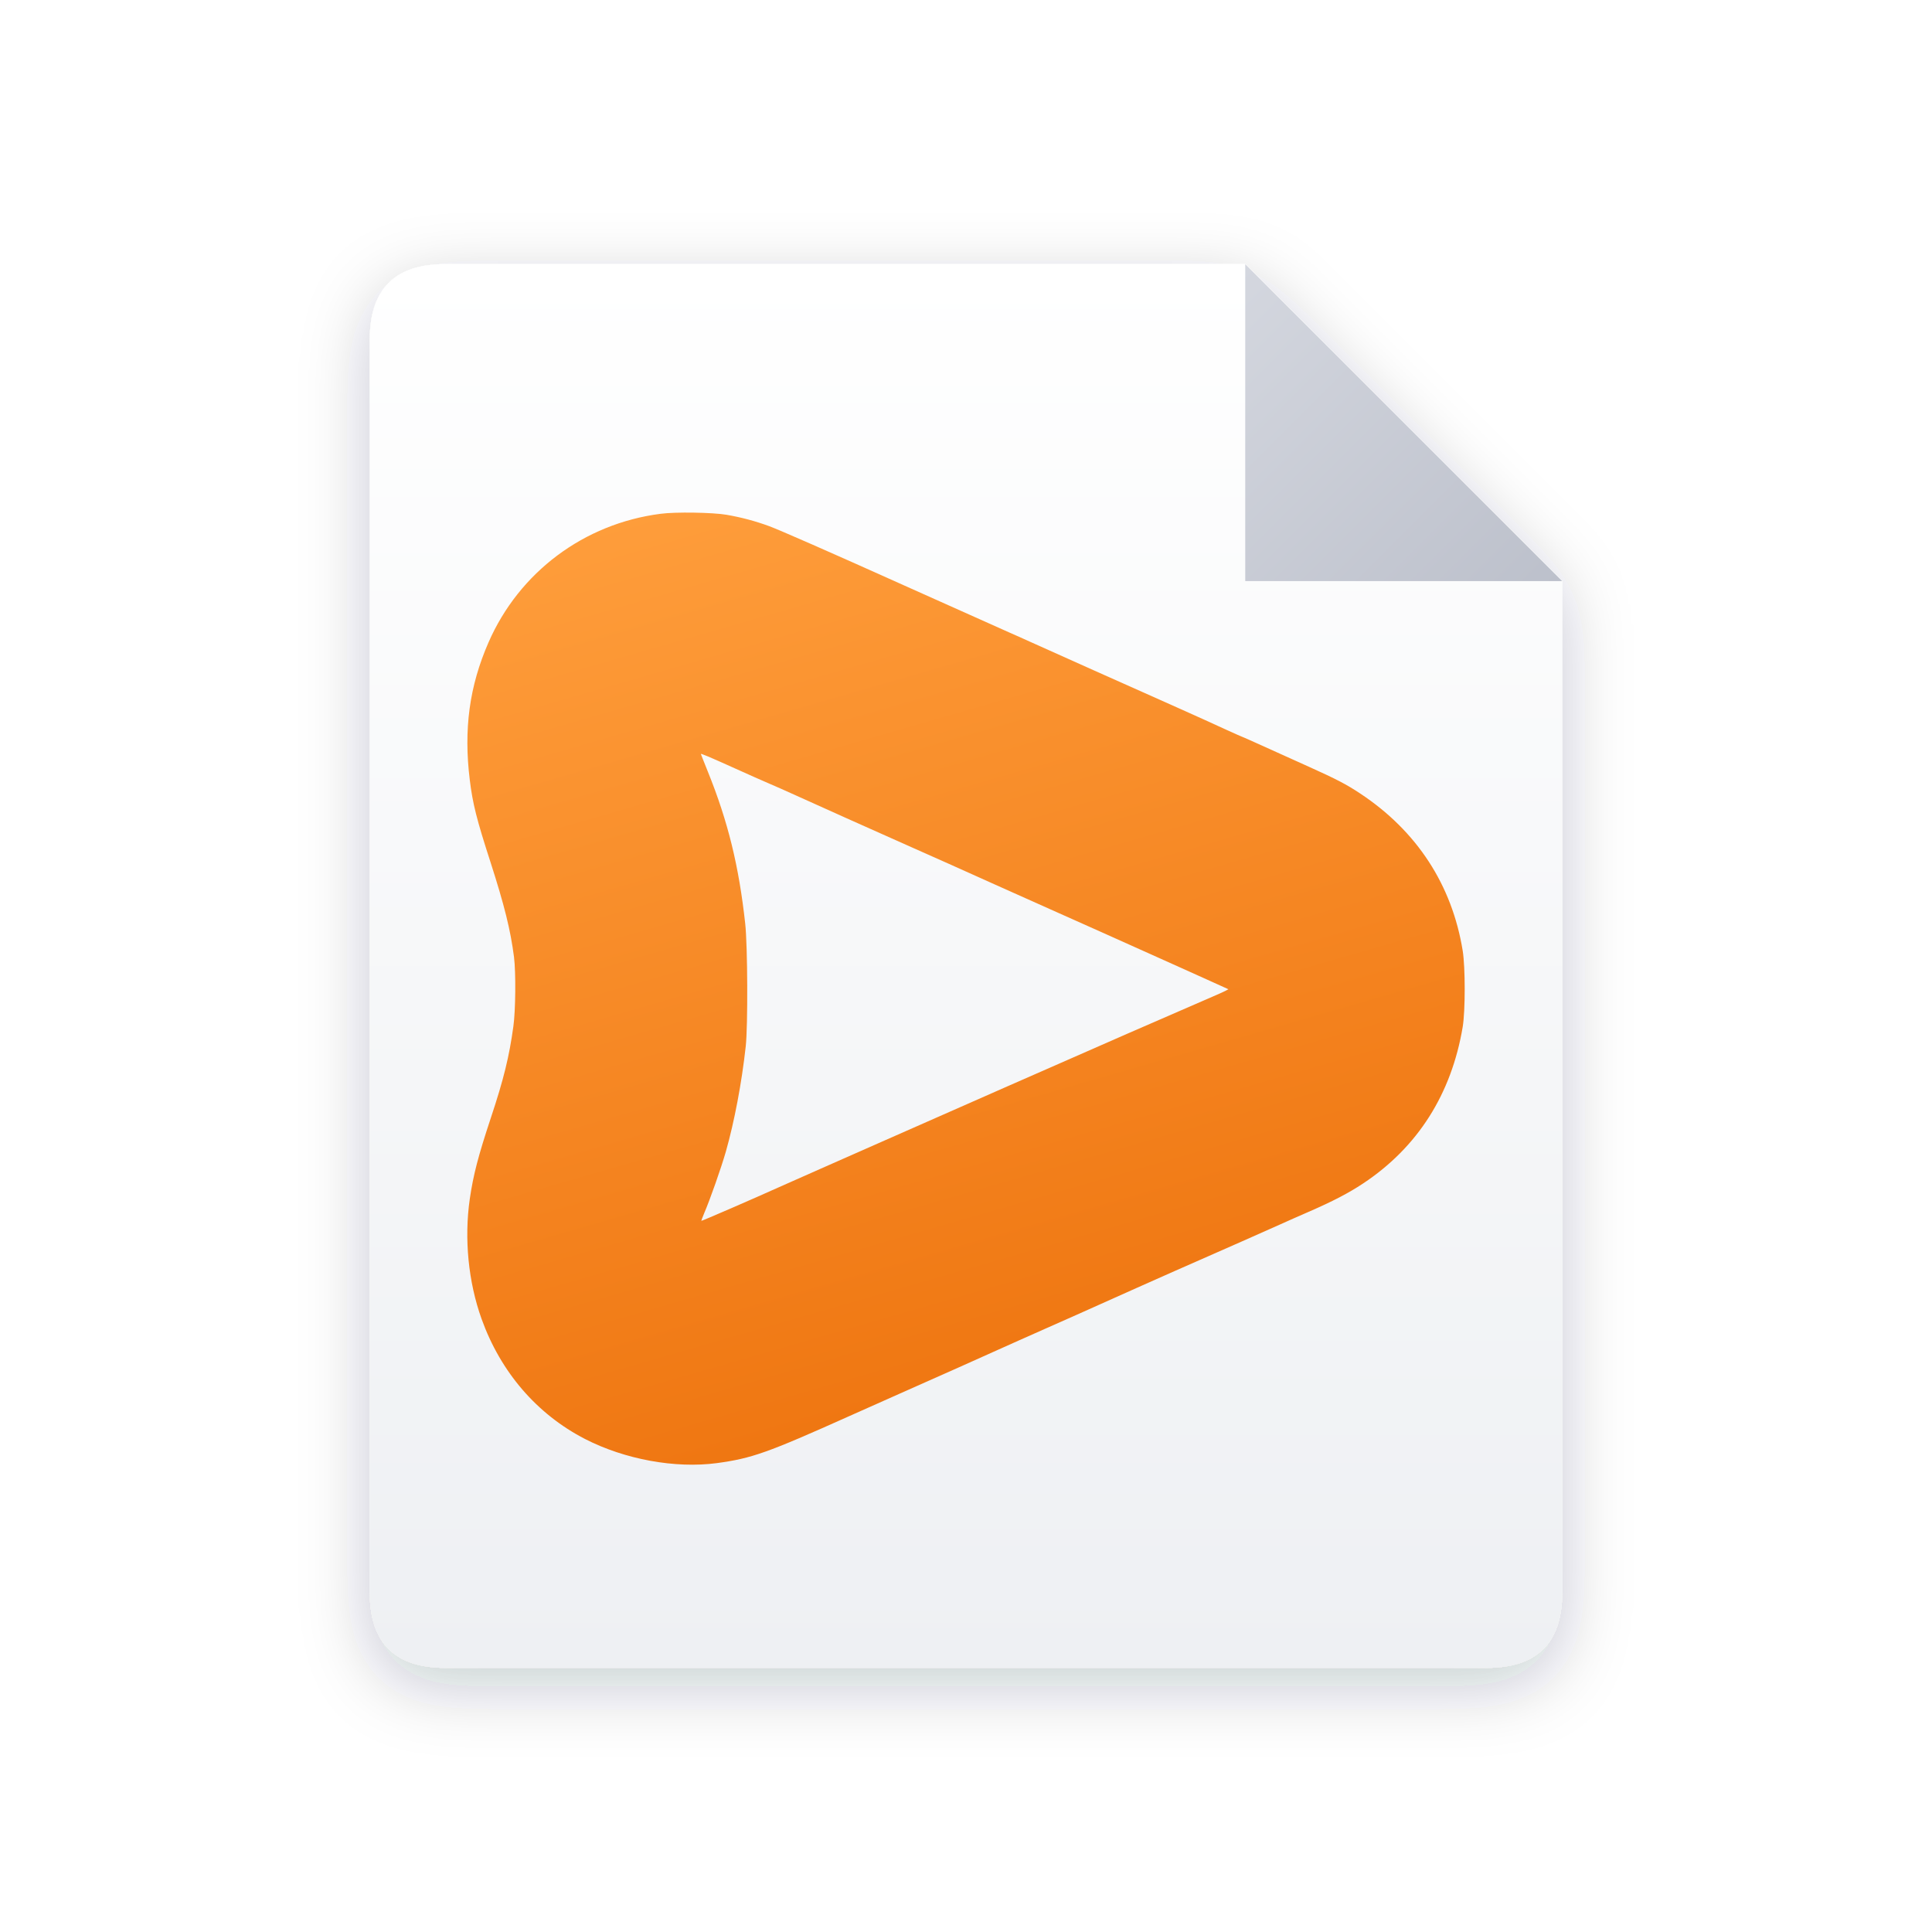
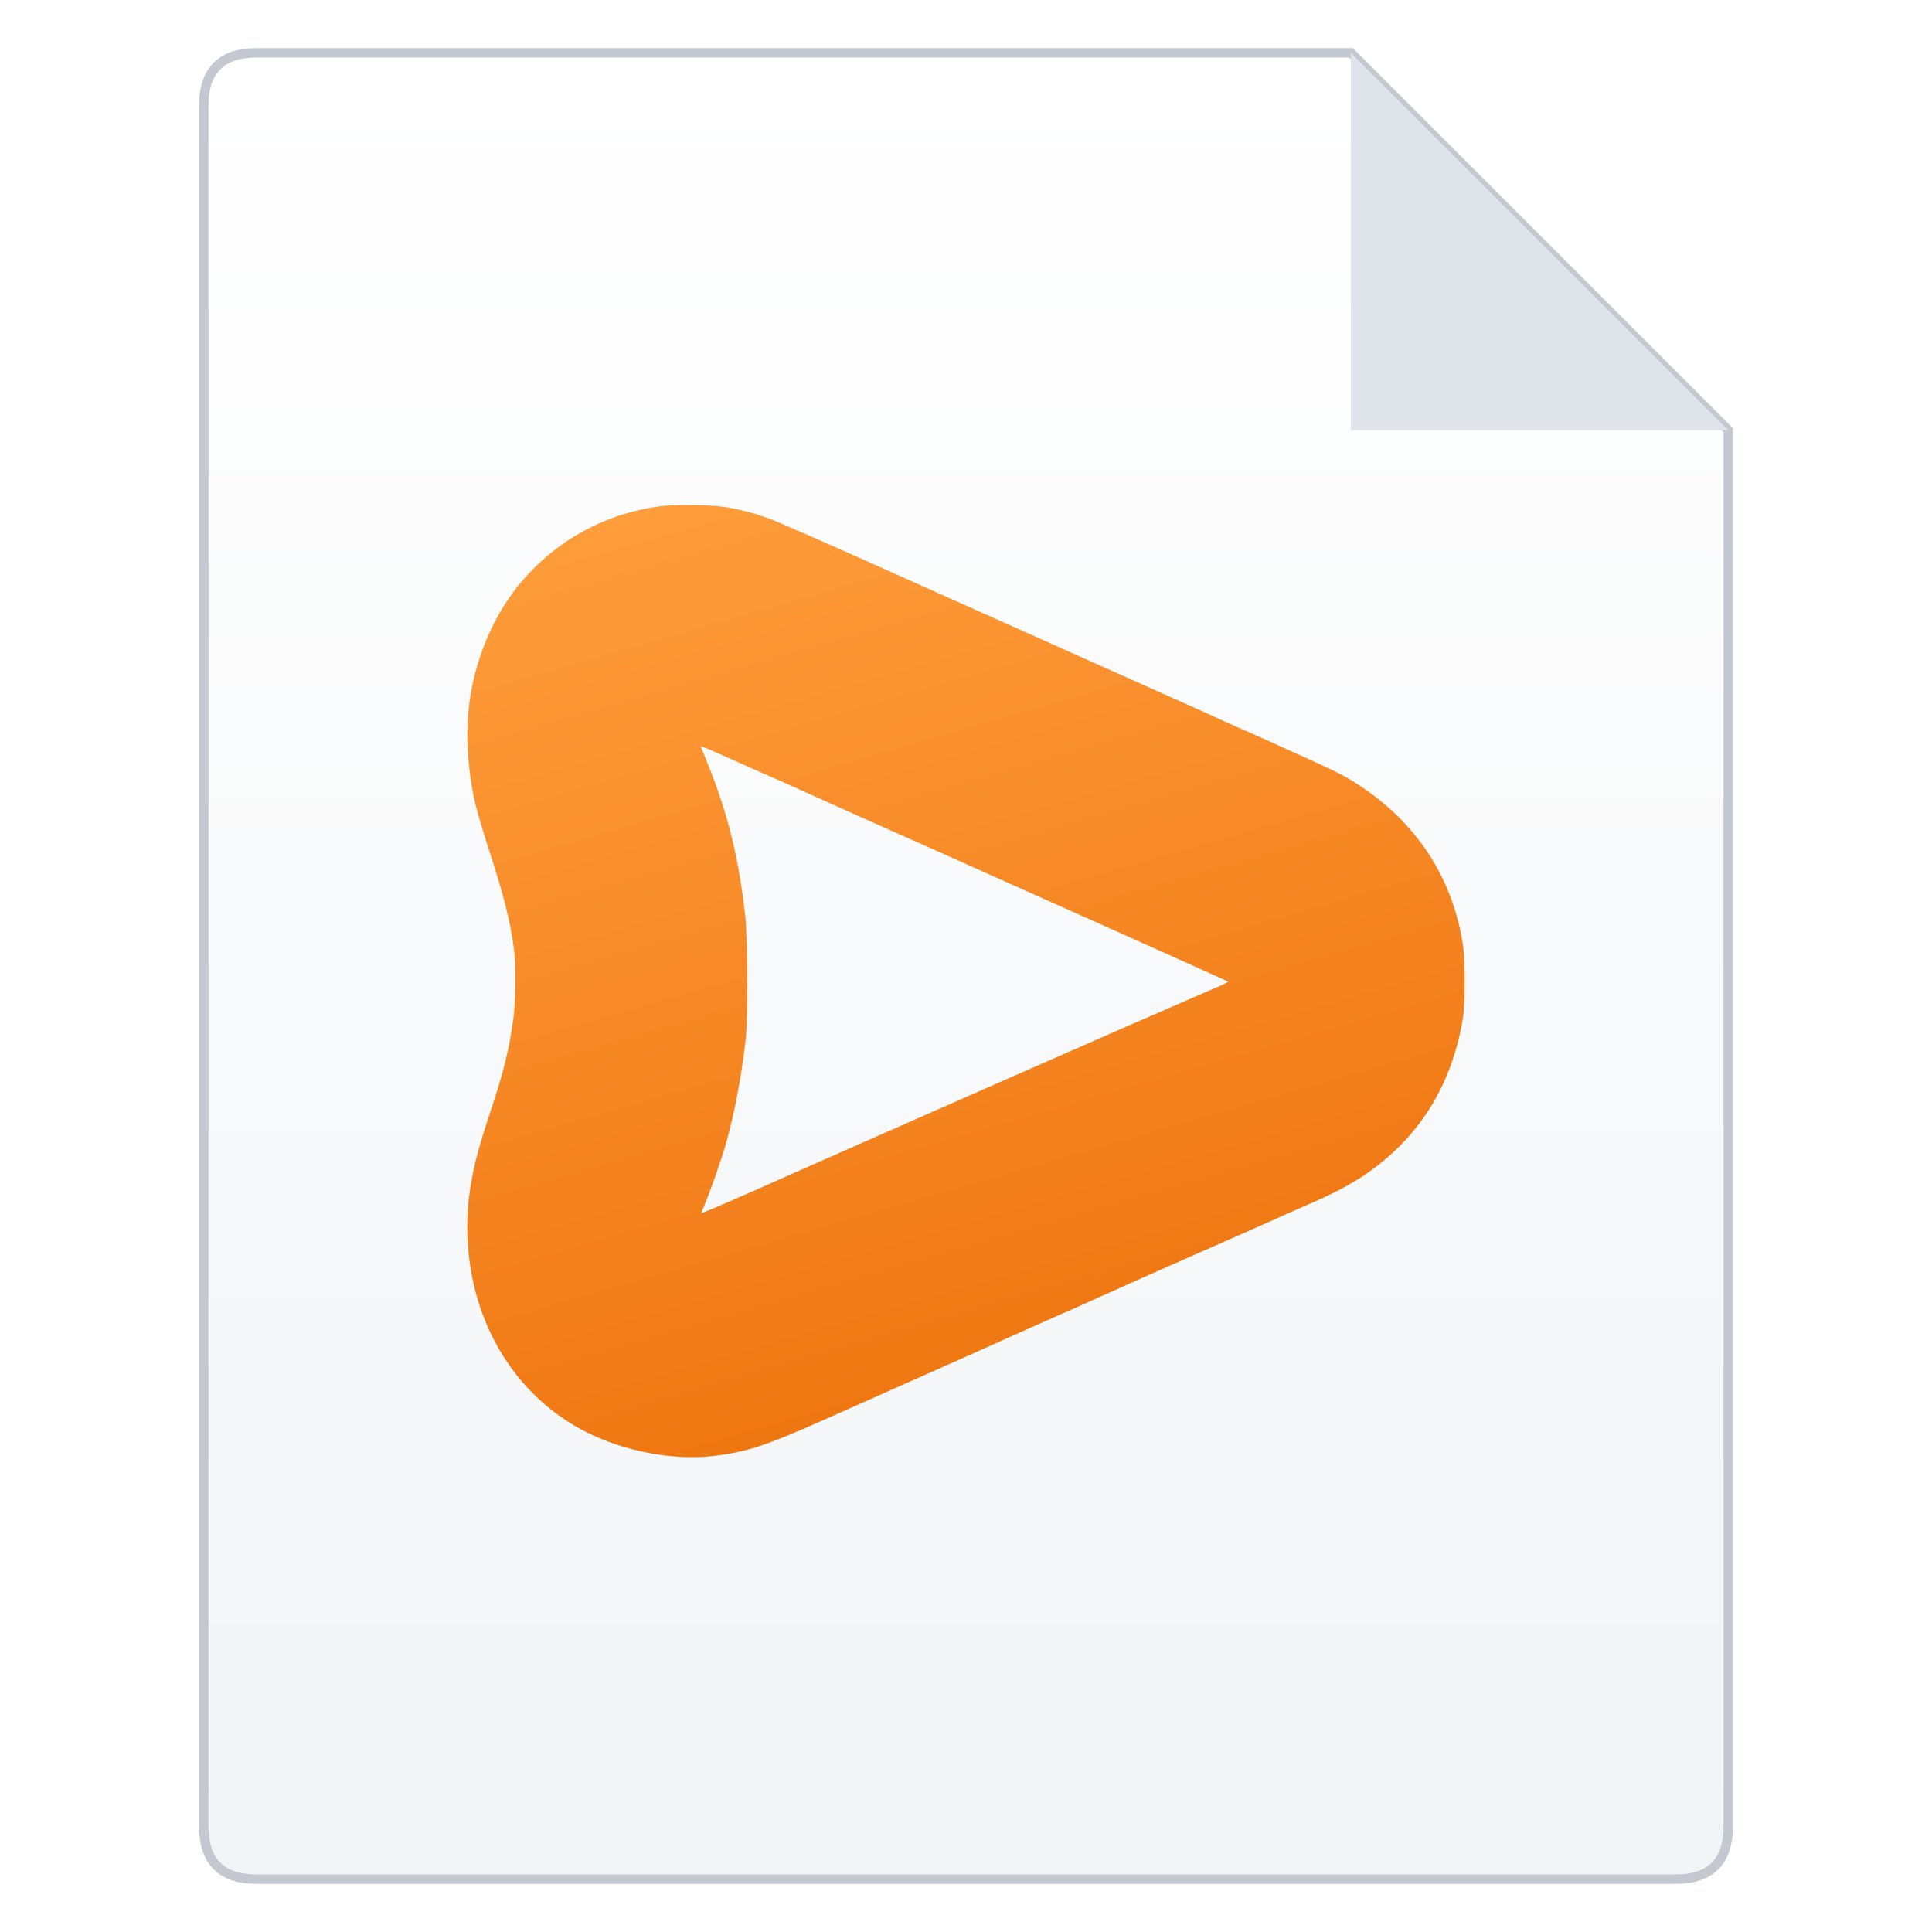
<svg xmlns="http://www.w3.org/2000/svg" width="256" height="256" viewBox="0 0 1024 1024">
  <defs>
    <linearGradient id="c" x1="0" y1="0" x2="0.3" y2="1">
      <stop offset="0" stop-color="#ff9f3d" />
      <stop offset="1" stop-color="#ef7611" />
    </linearGradient>
    <linearGradient id="sheet" x1="0" y1="0" x2="0" y2="1">
      <stop offset="0" stop-color="#ffffff" />
-       <stop offset="1" stop-color="#eef0f3" />
+       <stop offset="1" stop-color="#f2f4f6" />
    </linearGradient>
-     <linearGradient id="foldg" x1="0" y1="0" x2="1" y2="1">
-       <stop offset="0" stop-color="#d4d7df" />
-       <stop offset="1" stop-color="#bcc0cb" />
-     </linearGradient>
-     <filter id="sh" x="-20%" y="-20%" width="140%" height="140%">
-       <feDropShadow dx="0" dy="10" stdDeviation="18" flood-color="#1b2030" flood-opacity="0.22" />
-     </filter>
  </defs>
-   <path filter="url(#sh)" fill="url(#sheet)" d="M236 140 L660 140 L828 308 L828 844 Q828 884 788 884 L236 884 Q196 884 196 844 L196 180 Q196 140 236 140 Z" />
-   <path fill="url(#foldg)" d="M660 140 L828 308 L660 308 Z" />
-   <g transform="translate(512 524) scale(0.56) translate(-512 -512)">
+   <path fill="url(#sheet)" stroke="#c3c8d1" stroke-width="5" d="M 136 28 L 716 28 L 916 228 L 916 968 Q 916 996 888 996 L 136 996 Q 108 996 108 968 L 108 56 Q 108 28 136 28 Z" />
+   <path fill="#dfe3ea" d="M 716 28 L 916 228 L 716 228 Z" />
+   <g transform="translate(512 520) scale(0.56) translate(-512 -512)">
    <path fill="url(#c)" fill-rule="evenodd" d="M 222.85,62.58 C 150.41,71.93 89.14,117.81 60.07,184.31 C 41.96,225.76 36.43,266.5 42.36,314.59 C 45.08,336.82 48.8,351.71 61.88,392.06 C 75.16,433.3 80.89,456.44 84.21,482.1 C 86.03,496.69 85.72,532.6 83.61,547.69 C 79.69,576.26 74.46,597.69 62.38,634.01 C 50.21,670.73 45.68,688.34 42.36,710.97 C 36.93,748.6 40.95,789.65 53.53,824.66 C 71.64,875.06 105.94,914.8 151.42,938.24 C 189.04,957.56 236.73,966.31 276.17,961.08 C 309.27,956.55 323.65,951.52 401.92,916.41 C 415.51,910.37 436.33,901.12 448.2,895.79 C 489.25,877.58 527.28,860.67 542.27,853.83 C 550.62,850.11 571.14,840.86 588.04,833.41 C 604.95,825.97 627.98,815.7 639.35,810.57 C 650.72,805.54 665.91,798.7 673.06,795.48 C 686.03,789.65 724.87,772.44 773.66,751.02 C 787.44,744.88 803.84,737.63 809.88,734.92 C 816.01,732.1 827.79,726.97 836.04,723.35 C 859.17,713.29 874.06,705.54 887.85,696.39 C 939.46,662.18 971.45,611.88 982.11,548.2 C 984.63,533 984.63,491.76 982.11,476.16 C 972.05,413.89 938.75,362.78 885.03,327.27 C 872.15,318.72 862.7,313.79 837.04,302.22 C 785.83,279.08 773.06,273.34 772.65,273.34 C 772.45,273.34 766.22,270.53 758.87,267.21 C 751.53,263.79 741.16,259.06 735.93,256.74 C 730.7,254.43 719.64,249.4 711.29,245.68 C 703.04,241.95 690.36,236.32 683.12,233.1 C 671.24,227.87 599.21,195.68 572.45,183.6 C 566.41,180.89 557.56,176.86 552.83,174.85 C 544.58,171.13 485.13,144.57 453.23,130.28 C 383.21,98.79 335.22,77.77 325.67,74.25 C 312.79,69.52 299.31,65.9 285.22,63.48 C 272.14,61.27 236.93,60.66 222.85,62.58 M 293.27,303.52 C 305.75,309.16 320.23,315.6 325.46,317.81 C 330.7,320.02 342.27,325.15 351.12,329.18 C 369.63,337.63 423.35,361.67 462.29,378.98 C 488.65,390.65 498.71,395.18 538.75,413.18 C 550.12,418.21 574.06,428.98 592.07,437.03 C 628.89,453.43 650.62,463.18 687.14,479.58 C 701.02,485.82 721.14,494.88 731.91,499.7 C 742.67,504.53 753.54,509.46 755.95,510.57 L 760.38,512.58 L 757.16,514.29 C 755.35,515.2 750.42,517.41 746.19,519.22 C 736.64,523.35 692.07,542.76 664.5,554.74 C 582.31,590.75 521.24,617.61 435.12,655.64 C 416.61,663.89 389.45,675.86 374.76,682.3 C 360.07,688.74 342.27,696.69 335.02,699.91 C 312.79,709.97 261.78,732.1 261.48,731.8 C 261.38,731.7 262.59,728.38 264.2,724.56 C 269.83,711.38 280.09,682.3 284.72,666.21 C 292.77,637.83 299.71,601.42 303.53,566.61 C 305.65,547.29 305.34,471.43 303.03,450.41 C 297.09,396.18 286.83,354.03 267.72,306.74 C 264.1,297.69 261.08,290.14 261.08,289.94 C 261.08,289.24 268.72,292.46 293.27,303.52" />
  </g>
</svg>
